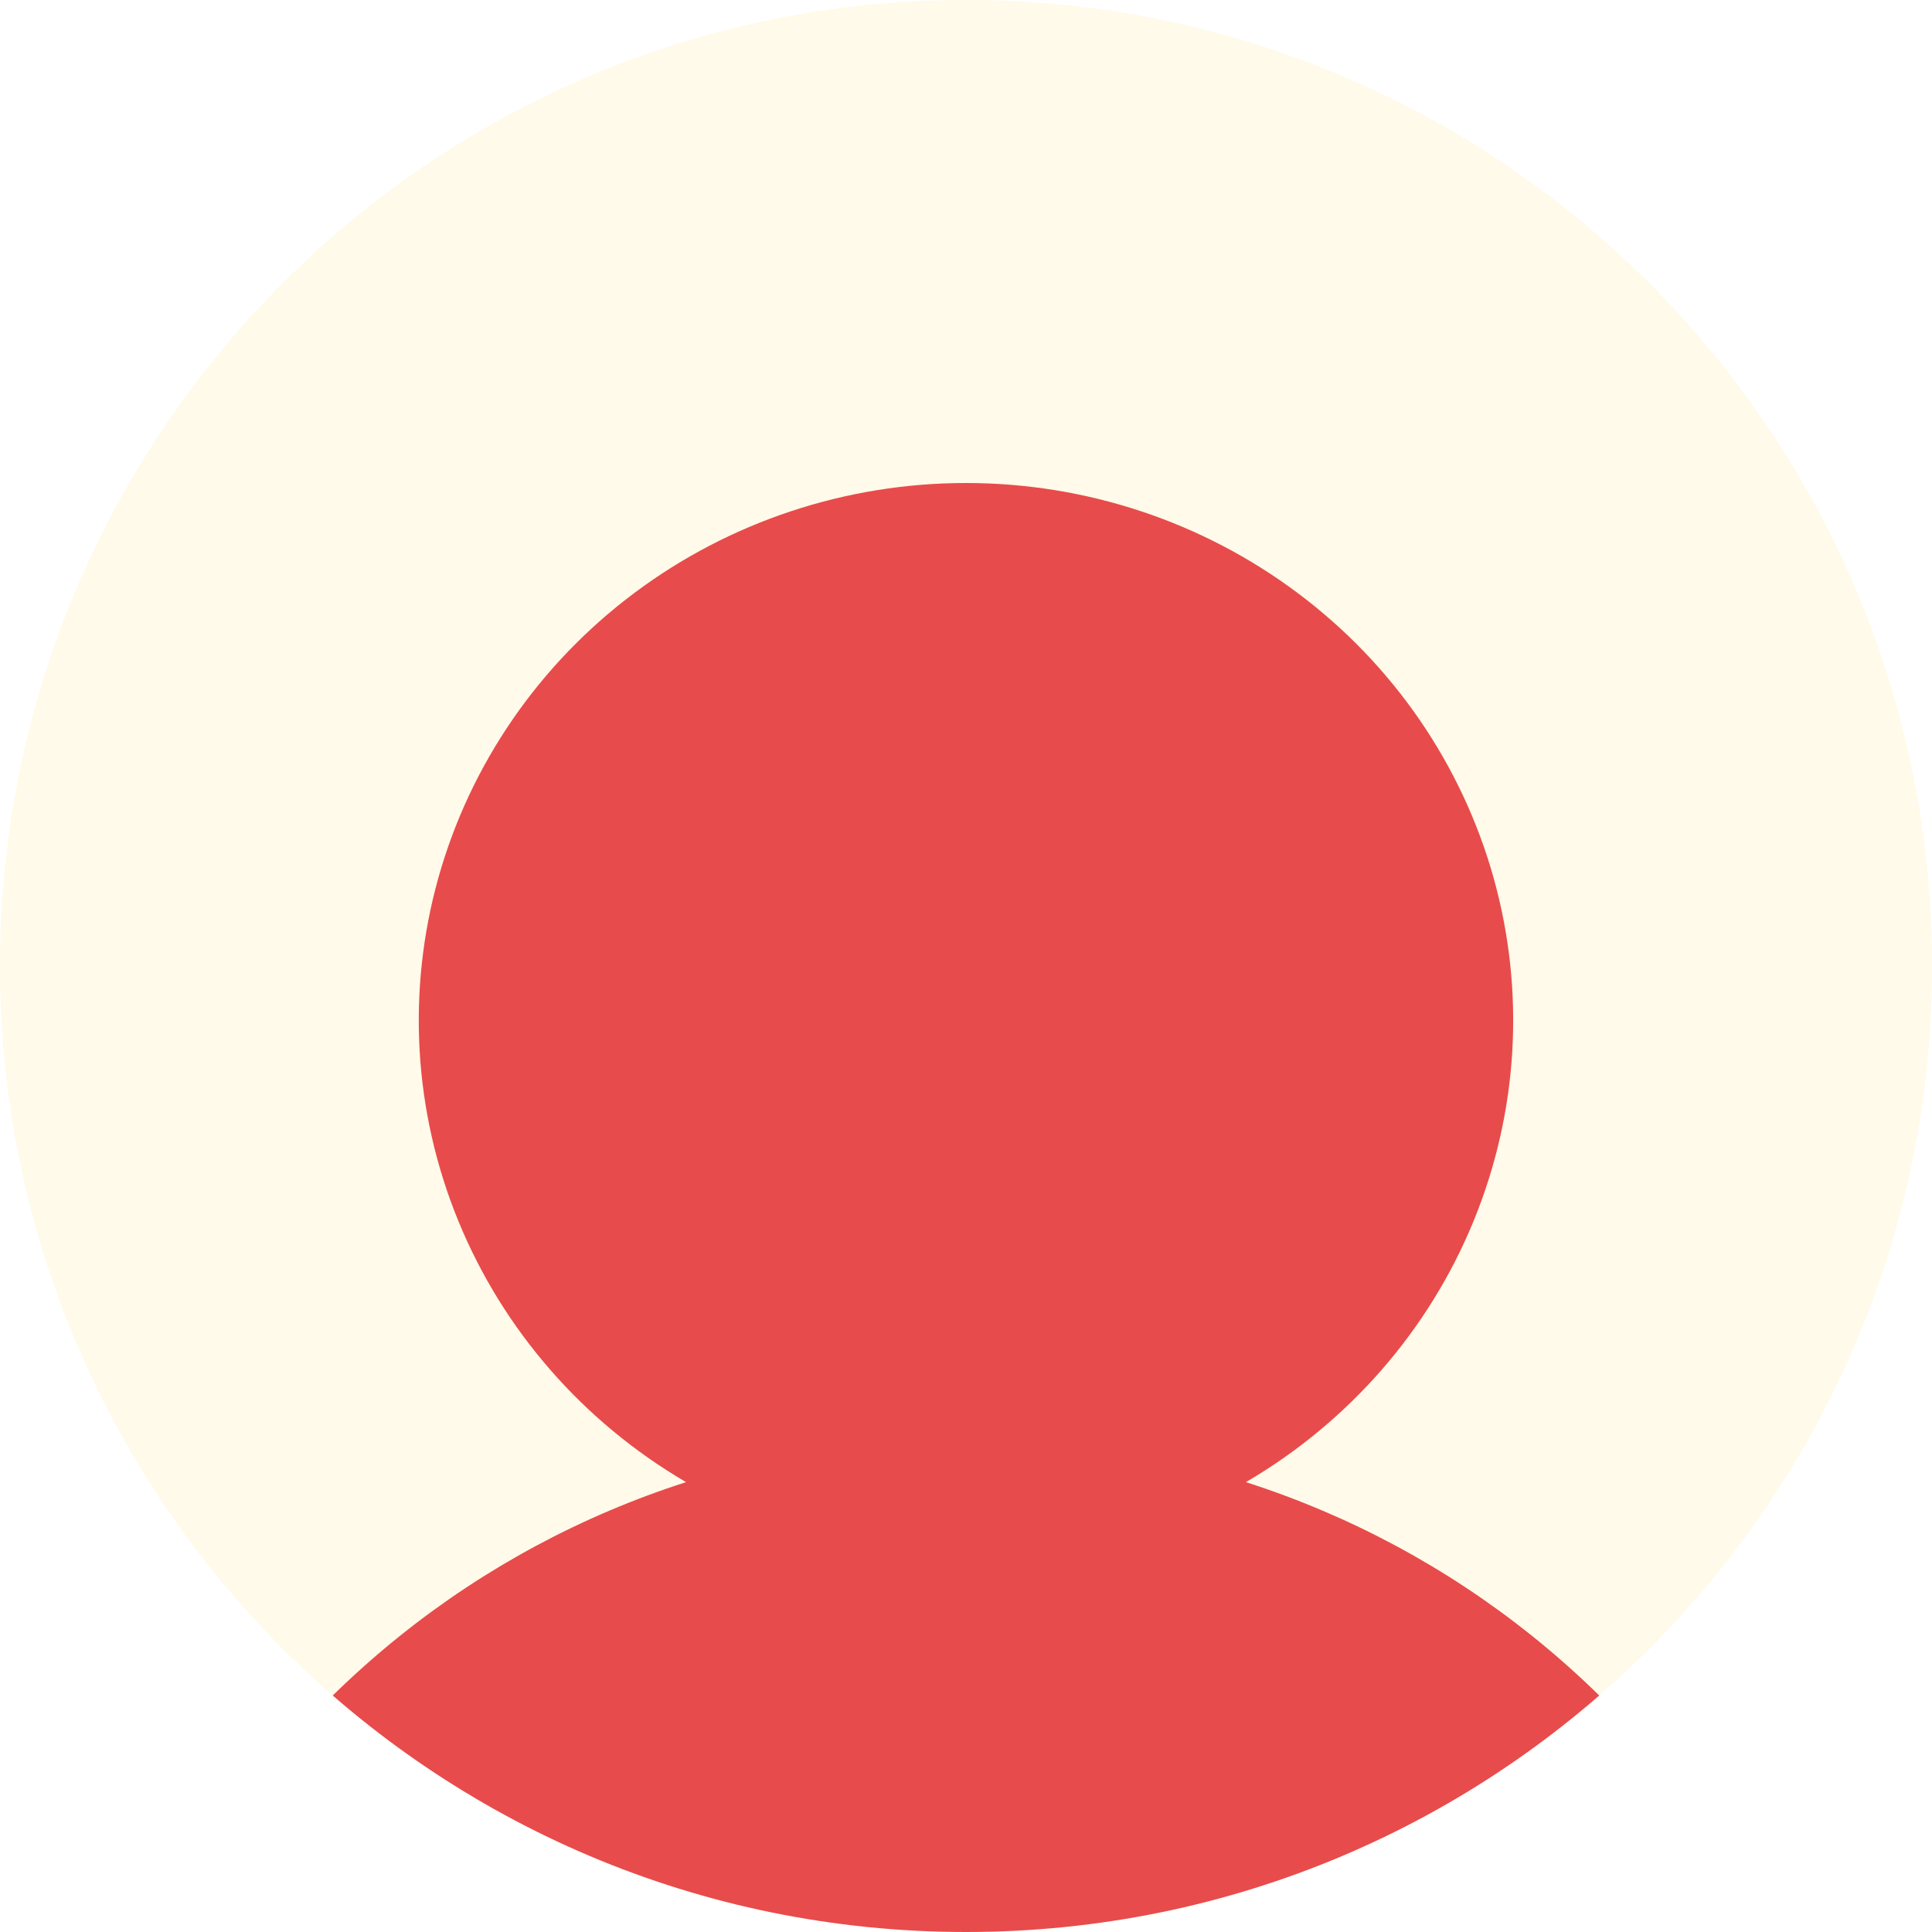
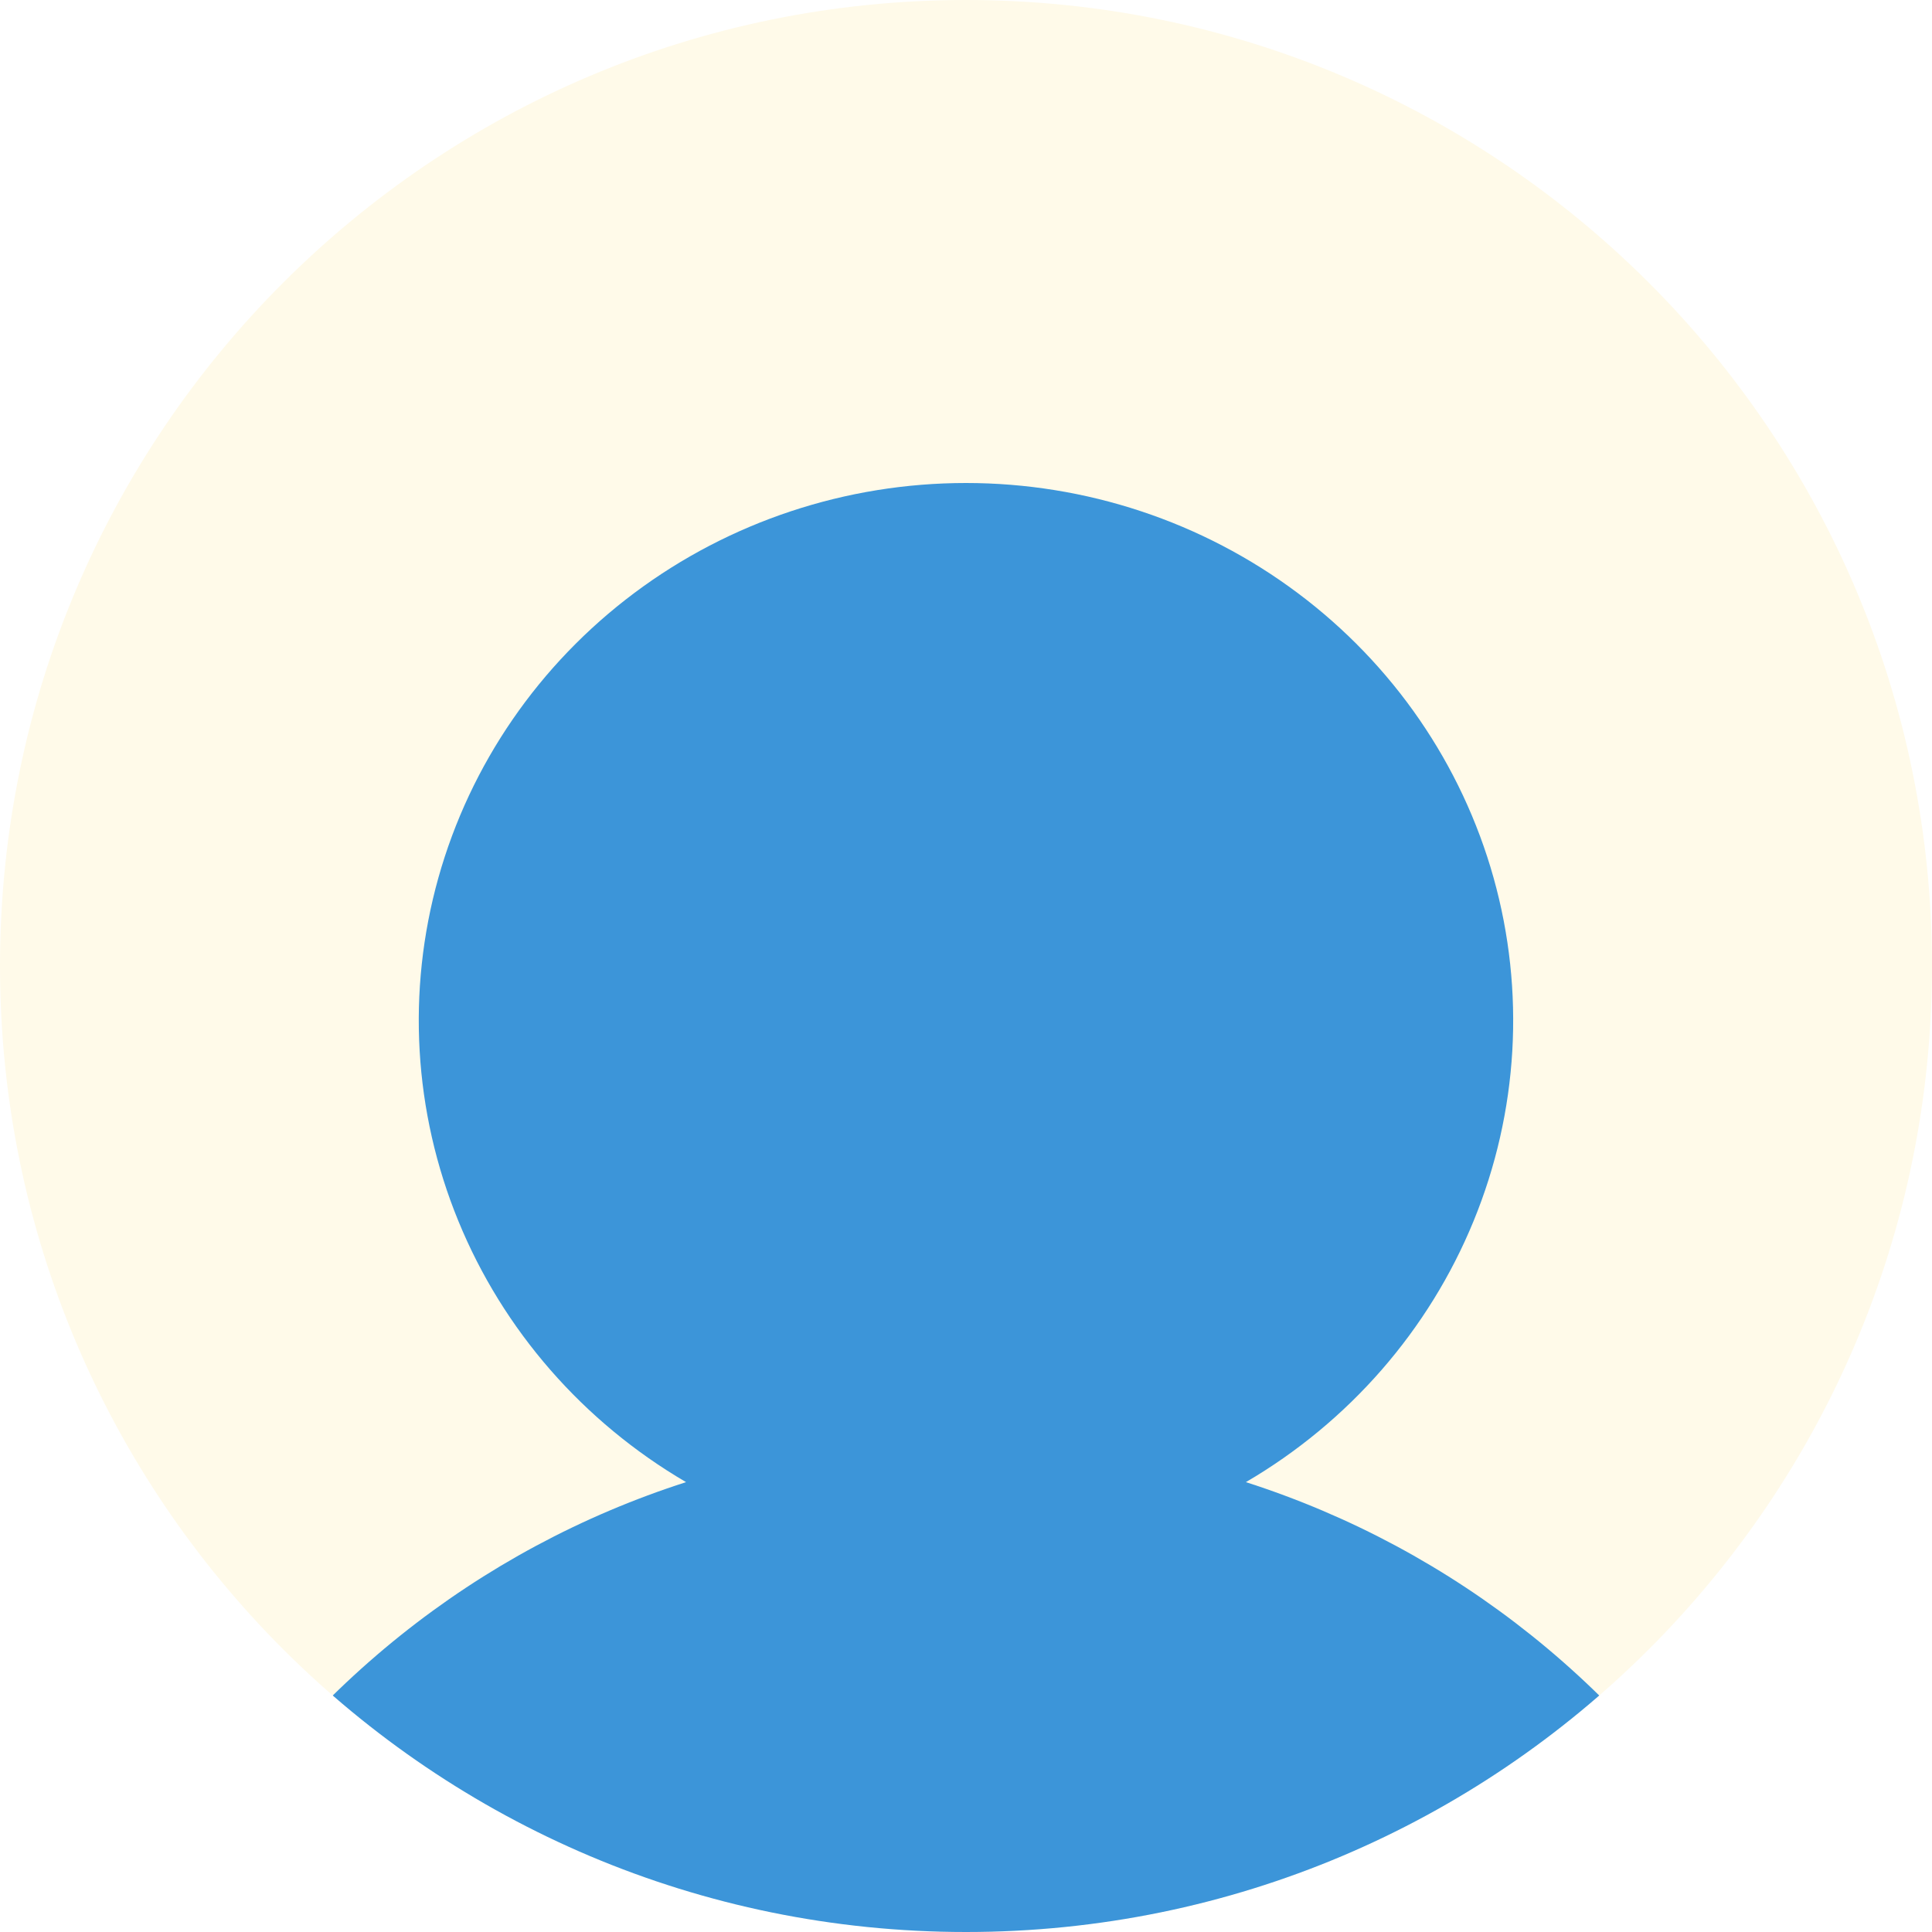
<svg xmlns="http://www.w3.org/2000/svg" width="40" height="40" viewBox="0 0 40 40" fill="none">
  <circle cx="20" cy="20" r="20" fill="#FFFAE9" />
  <mask id="mask0_38_392" style="mask-type:alpha" maskUnits="userSpaceOnUse" x="0" y="0" width="40" height="40">
    <circle cx="20" cy="20" r="20" fill="#FFFAE9" />
  </mask>
  <g mask="url(#mask0_38_392)">
-     <path d="M36.196 40.291C36.085 40.479 35.926 40.635 35.735 40.743C35.544 40.852 35.327 40.909 35.105 40.909H4.894C4.673 40.909 4.456 40.852 4.265 40.743C4.074 40.634 3.915 40.478 3.805 40.29C3.694 40.103 3.636 39.889 3.636 39.673C3.637 39.456 3.695 39.243 3.805 39.055C6.202 34.986 9.895 32.069 14.204 30.686C12.073 29.439 10.416 27.54 9.49 25.28C8.563 23.02 8.418 20.524 9.076 18.174C9.734 15.825 11.16 13.753 13.133 12.277C15.106 10.8 17.519 10 20 10C22.481 10 24.893 10.8 26.866 12.277C28.84 13.753 30.265 15.825 30.923 18.174C31.581 20.524 31.436 23.02 30.509 25.28C29.583 27.54 27.927 29.439 25.795 30.686C30.105 32.069 33.798 34.986 36.194 39.055C36.305 39.243 36.364 39.456 36.364 39.673C36.364 39.89 36.306 40.103 36.196 40.291Z" fill="#E84B4B" />
+     <path d="M36.196 40.291C36.085 40.479 35.926 40.635 35.735 40.743C35.544 40.852 35.327 40.909 35.105 40.909H4.894C4.673 40.909 4.456 40.852 4.265 40.743C4.074 40.634 3.915 40.478 3.805 40.29C3.694 40.103 3.636 39.889 3.636 39.673C3.637 39.456 3.695 39.243 3.805 39.055C6.202 34.986 9.895 32.069 14.204 30.686C12.073 29.439 10.416 27.54 9.49 25.28C8.563 23.02 8.418 20.524 9.076 18.174C9.734 15.825 11.16 13.753 13.133 12.277C15.106 10.8 17.519 10 20 10C22.481 10 24.893 10.8 26.866 12.277C28.84 13.753 30.265 15.825 30.923 18.174C31.581 20.524 31.436 23.02 30.509 25.28C29.583 27.54 27.927 29.439 25.795 30.686C30.105 32.069 33.798 34.986 36.194 39.055C36.305 39.243 36.364 39.456 36.364 39.673C36.364 39.89 36.306 40.103 36.196 40.291Z" fill="#3C95D9" />
  </g>
</svg>
